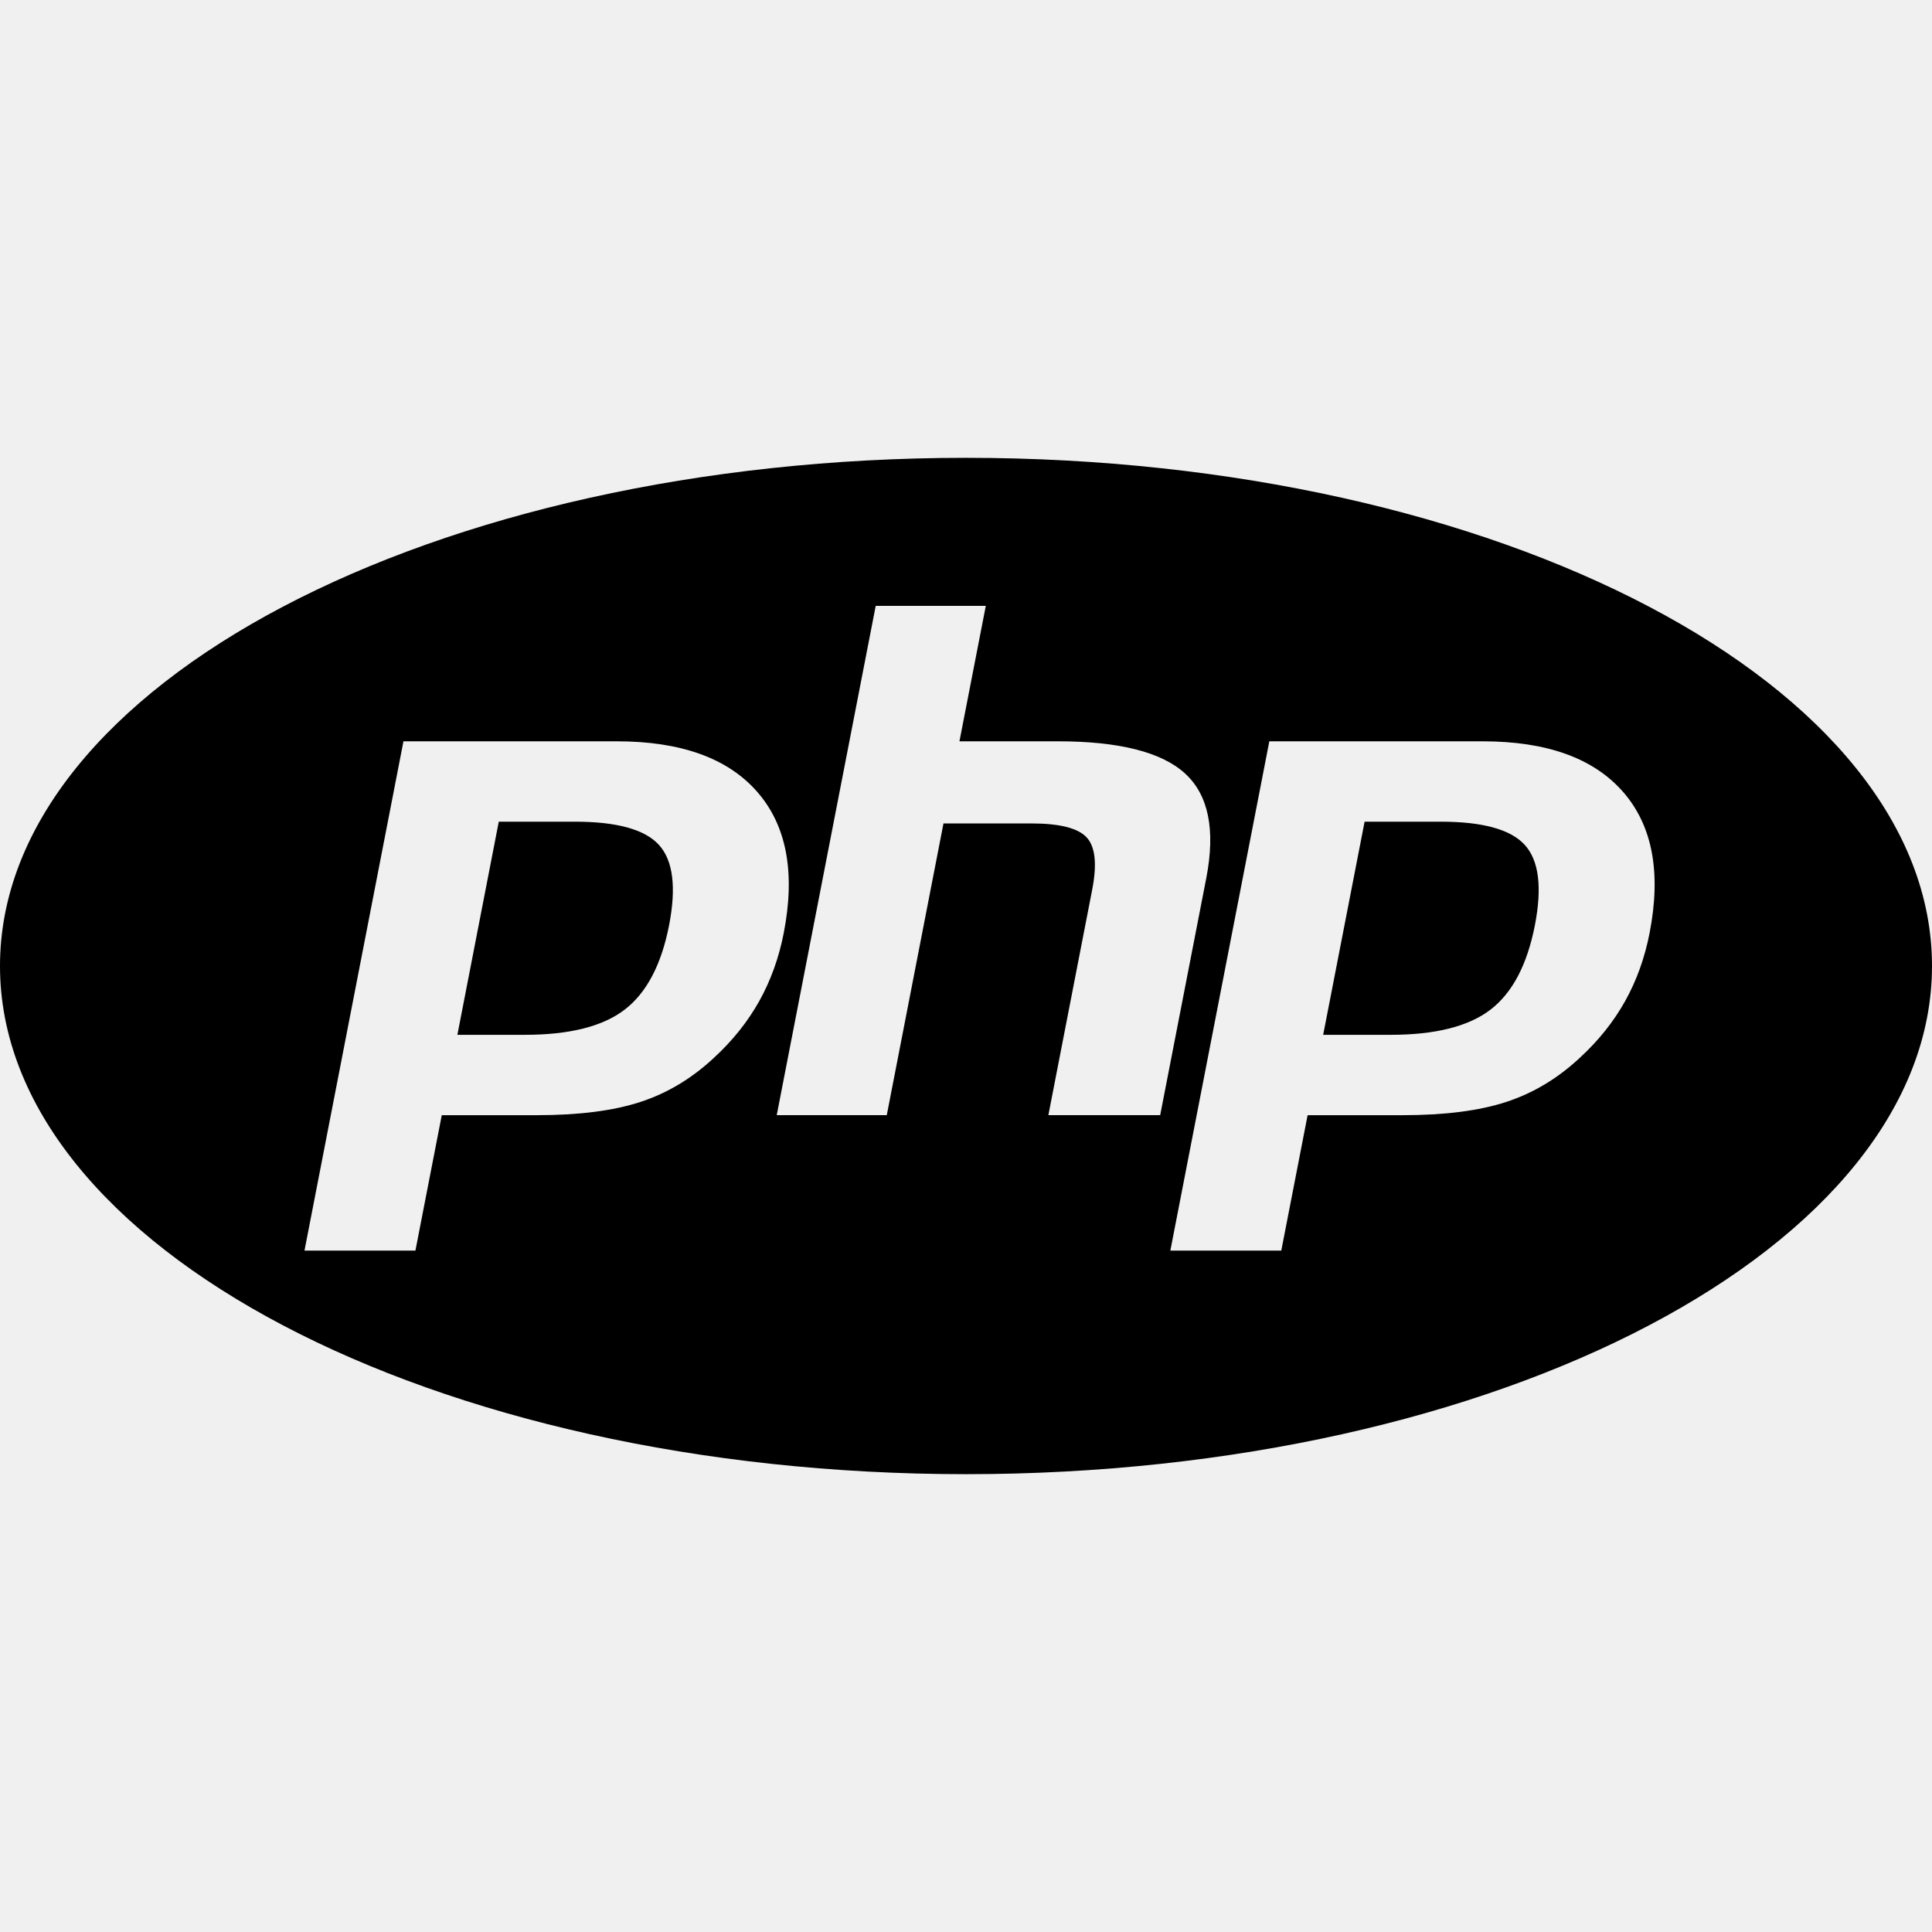
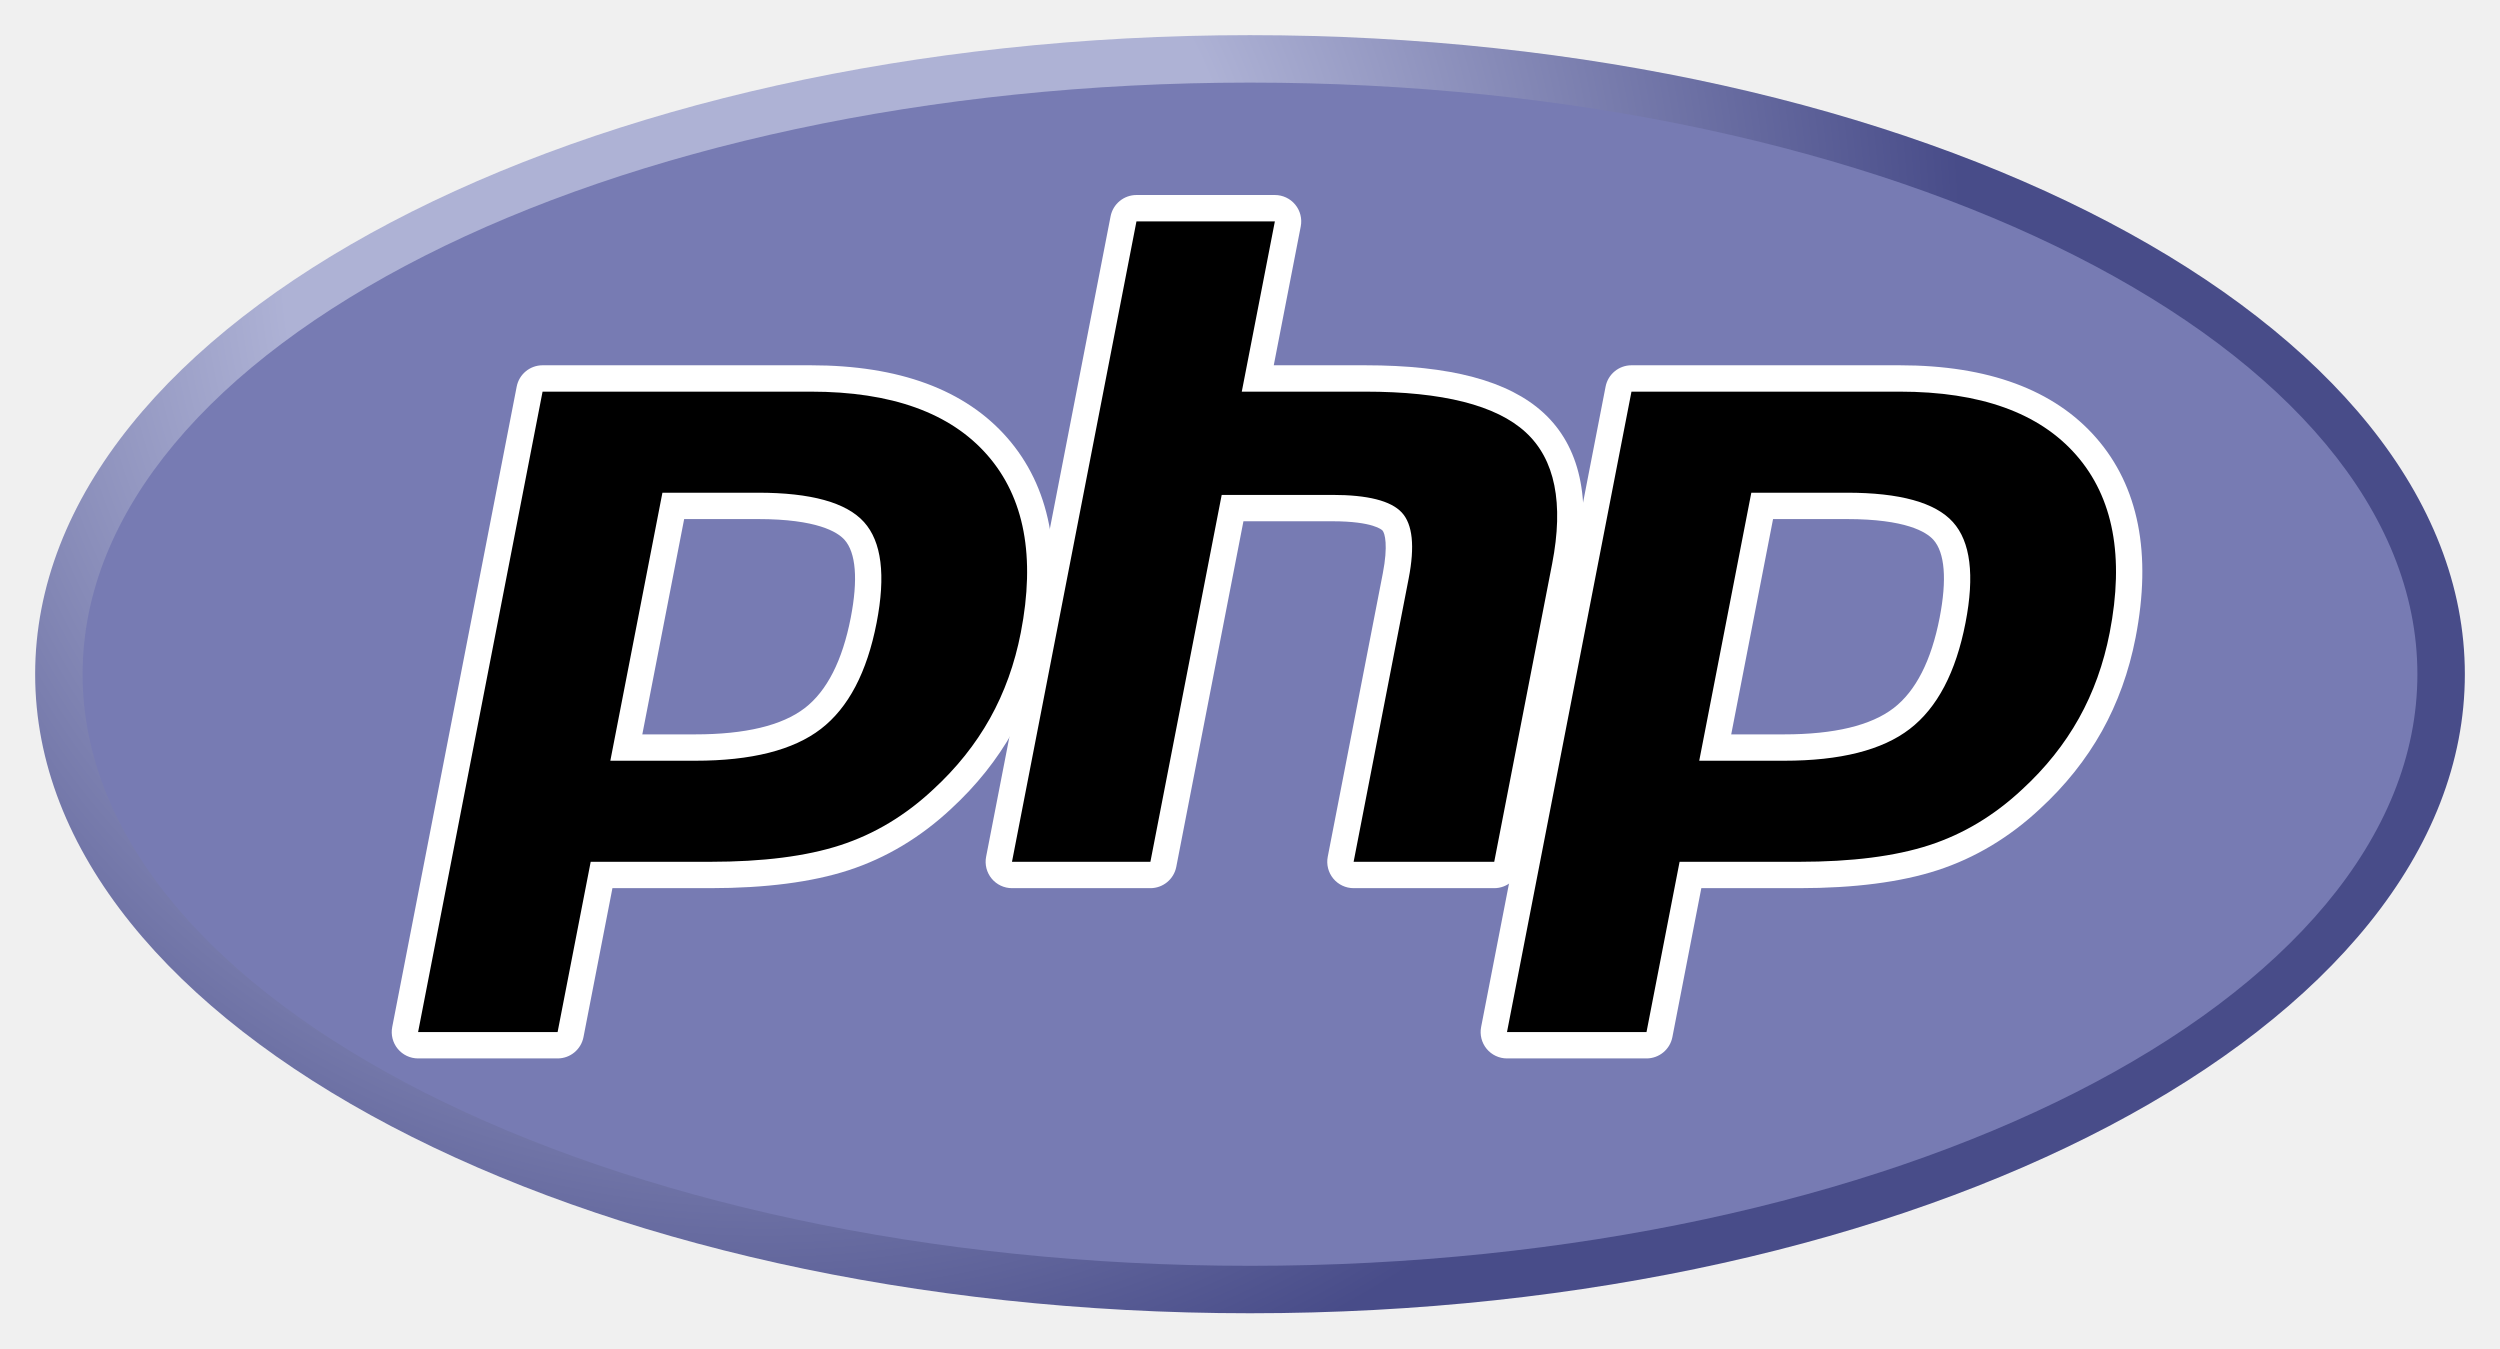
- <svg xmlns="http://www.w3.org/2000/svg" viewBox="0 0 128 128">
-   <path d="M64 30.332C28.654 30.332 0 45.407 0 64s28.654 33.668 64 33.668c35.345 0 64-15.075 64-33.668S99.346 30.332 64 30.332zm-5.982 9.81h7.293v.003l-1.745 8.968h6.496c4.087 0 6.908.714 8.458 2.139 1.553 1.427 2.017 3.737 1.398 6.93l-3.053 15.7h-7.408l2.902-14.929c.33-1.698.208-2.855-.365-3.473-.573-.617-1.793-.925-3.658-.925h-5.828L58.752 73.88h-7.291l6.557-33.738zM26.73 49.114h14.133c4.252 0 7.355 1.116 9.305 3.348 1.95 2.232 2.536 5.346 1.758 9.346-.32 1.649-.863 3.154-1.625 4.52-.763 1.364-1.76 2.613-2.99 3.745-1.468 1.373-3.098 2.353-4.891 2.936-1.794.585-4.08.875-6.858.875h-6.294l-1.745 8.97h-7.35l6.557-33.74zm57.366 0h14.13c4.252 0 7.353 1.116 9.303 3.348h.002c1.95 2.232 2.538 5.346 1.76 9.346-.32 1.649-.861 3.154-1.623 4.52-.763 1.364-1.76 2.613-2.992 3.745-1.467 1.373-3.098 2.353-4.893 2.936-1.794.585-4.077.875-6.855.875h-6.295l-1.744 8.97h-7.35l6.557-33.74zm-51.051 5.325-2.742 14.12h4.468c2.963 0 5.172-.556 6.622-1.673 1.45-1.116 2.428-2.981 2.937-5.592.485-2.507.264-4.279-.666-5.309-.93-1.032-2.79-1.547-5.584-1.547h-5.035zm57.363 0-2.744 14.12h4.47c2.965 0 5.17-.556 6.622-1.673 1.449-1.116 2.427-2.981 2.935-5.592.487-2.507.266-4.279-.664-5.309-.93-1.032-2.792-1.547-5.584-1.547h-5.035z" />
+ <svg xmlns="http://www.w3.org/2000/svg" height="383.598" id="svg3430" version="1.1" viewBox="0 0 711.201 383.598" width="711.201" xml:space="preserve">
+   <defs id="defs3434">
+     <clipPath clipPathUnits="userSpaceOnUse" id="clipPath3444">
+       <path d="M 11.52,162 C 11.52,81.677 135.307,16.561 288,16.561 l 0,0 c 152.693,0 276.481,65.116 276.481,145.439 l 0,0 c 0,80.322 -123.788,145.439 -276.481,145.439 l 0,0 C 135.307,307.439 11.52,242.322 11.52,162" id="path3446" />
+     </clipPath>
+     <radialGradient cx="0" cy="0" fx="0" fy="0" gradientTransform="matrix(363.0579,0,0,-363.0579,177.52,256.3071)" gradientUnits="userSpaceOnUse" id="radialGradient3452" r="1" spreadMethod="pad">
+       <stop id="stop3454" offset="0" style="stop-opacity:1;stop-color:#aeb2d5" />
+       <stop id="stop3456" offset="0.3" style="stop-opacity:1;stop-color:#aeb2d5" />
+       <stop id="stop3458" offset="0.75" style="stop-opacity:1;stop-color:#484c89" />
+       <stop id="stop3460" offset="1" style="stop-opacity:1;stop-color:#484c89" />
+     </radialGradient>
+     <clipPath clipPathUnits="userSpaceOnUse" id="clipPath3468">
+       <path d="M 0,324 576,324 576,0 0,0 0,324 Z" id="path3470" />
+     </clipPath>
+     <clipPath clipPathUnits="userSpaceOnUse" id="clipPath3480">
+       <path d="M 0,324 576,324 576,0 0,0 0,324 Z" id="path3482" />
+     </clipPath>
+   </defs>
+   <g id="g3438" transform="matrix(1.25,0,0,-1.25,-4.4,394.2987)">
+     <g id="g3440">
+       <g clip-path="url(#clipPath3444)" id="g3442">
+         <g id="g3448">
+           <g id="g3450">
+             <path d="M 11.52,162 C 11.52,81.677 135.307,16.561 288,16.561 l 0,0 c 152.693,0 276.481,65.116 276.481,145.439 l 0,0 c 0,80.322 -123.788,145.439 -276.481,145.439 l 0,0 C 135.307,307.439 11.52,242.322 11.52,162" id="path3462" style="fill:url(#radialGradient3452);stroke:none" />
+           </g>
+         </g>
+       </g>
+     </g>
+     <g id="g3464">
+       <g clip-path="url(#clipPath3468)" id="g3466">
+         <g id="g3472" transform="translate(288,27.3594)">
+           <path d="M 0,0 C 146.729,0 265.68,60.281 265.68,134.641 265.68,209 146.729,269.282 0,269.282 -146.729,269.282 -265.68,209 -265.68,134.641 -265.68,60.281 -146.729,0 0,0" id="path3474" style="fill:#777bb3;fill-opacity:1;fill-rule:nonzero;stroke:none" />
+         </g>
+       </g>
+     </g>
+     <g id="g3476">
+       <g clip-path="url(#clipPath3480)" id="g3478">
+         <g id="g3484" transform="translate(161.7344,145.3066)">
+           <path d="m 0,0 c 12.065,0 21.072,2.225 26.771,6.611 5.638,4.341 9.532,11.862 11.573,22.353 1.903,9.806 1.178,16.653 -2.154,20.348 C 32.783,53.086 25.417,55 14.297,55 L -4.984,55 -15.673,0 0,0 Z m -63.063,-67.75 c -0.895,0 -1.745,0.4 -2.314,1.092 -0.57,0.691 -0.801,1.601 -0.63,2.48 L -37.679,81.573 C -37.405,82.982 -36.17,84 -34.734,84 L 26.32,84 C 45.508,84 59.79,78.79 68.767,68.513 77.792,58.182 80.579,43.741 77.05,25.592 75.614,18.198 73.144,11.331 69.709,5.183 66.27,-0.972 61.725,-6.667 56.198,-11.747 49.582,-17.939 42.094,-22.429 33.962,-25.071 25.959,-27.678 15.681,-29 3.414,-29 l -24.722,0 -7.06,-36.322 c -0.274,-1.41 -1.508,-2.428 -2.944,-2.428 l -31.751,0 z" id="path3486" style="fill:#000000;fill-opacity:1;fill-rule:nonzero;stroke:none" />
+         </g>
+         <g id="g3488" transform="translate(159.2236,197.3071)">
+           <path d="m 0,0 16.808,0 c 13.421,0 18.083,-2.945 19.667,-4.7 2.628,-2.914 3.124,-9.058 1.435,-17.767 C 36.012,-32.217 32.494,-39.13 27.452,-43.012 22.29,-46.986 13.898,-49 2.511,-49 L -9.523,-49 0,0 Z m 28.831,35 -61.055,0 c -2.872,0 -5.341,-2.036 -5.889,-4.855 l -28.328,-145.751 c -0.342,-1.759 0.12,-3.578 1.259,-4.961 1.14,-1.383 2.838,-2.183 4.63,-2.183 l 31.75,0 c 2.873,0 5.342,2.036 5.89,4.855 l 6.588,33.895 22.249,0 c 12.582,0 23.174,1.372 31.479,4.077 8.541,2.775 16.399,7.48 23.354,13.984 5.752,5.292 10.49,11.232 14.08,17.657 3.591,6.427 6.171,13.594 7.668,21.302 3.715,19.104 0.697,34.402 -8.969,45.466 C 63.965,29.444 48.923,35 28.831,35 m -45.633,-90 19.313,0 c 12.801,0 22.336,2.411 28.601,7.234 6.266,4.824 10.492,12.875 12.688,24.157 2.101,10.832 1.144,18.476 -2.871,22.929 C 36.909,3.773 28.87,6 16.808,6 L -4.946,6 -16.802,-55 M 28.831,29 C 47.198,29 60.597,24.18 69.019,14.539 77.44,4.898 79.976,-8.559 76.616,-25.836 75.233,-32.953 72.894,-39.46 69.601,-45.355 66.304,-51.254 61.999,-56.648 56.679,-61.539 50.339,-67.472 43.296,-71.7 35.546,-74.218 27.796,-76.743 17.925,-78 5.925,-78 l -27.196,0 -7.531,-38.75 -31.75,0 28.328,145.75 61.055,0" id="path3490" style="fill:#ffffff;fill-opacity:1;fill-rule:nonzero;stroke:none" />
+         </g>
+         <g id="g3492" transform="translate(311.583,116.3066)">
+           <path d="m 0,0 c -0.896,0 -1.745,0.4 -2.314,1.092 -0.571,0.691 -0.802,1.6 -0.631,2.48 L 9.586,68.061 C 10.778,74.194 10.484,78.596 8.759,80.456 7.703,81.593 4.531,83.5 -4.848,83.5 L -27.55,83.5 -43.305,2.428 C -43.579,1.018 -44.814,0 -46.25,0 l -31.5,0 c -0.896,0 -1.745,0.4 -2.315,1.092 -0.57,0.691 -0.801,1.601 -0.63,2.48 l 28.328,145.751 c 0.274,1.409 1.509,2.427 2.945,2.427 l 31.5,0 c 0.896,0 1.745,-0.4 2.315,-1.091 0.57,-0.692 0.801,-1.601 0.63,-2.481 L -21.813,113 2.609,113 c 18.605,0 31.221,-3.28 38.569,-10.028 7.49,-6.884 9.827,-17.891 6.947,-32.719 L 34.945,2.428 C 34.671,1.018 33.437,0 32,0 L 0,0 Z" id="path3494" style="fill:#000000;fill-opacity:1;fill-rule:nonzero;stroke:none" />
+         </g>
+         <g id="g3496" transform="translate(293.6611,271.0571)">
+           <path d="m 0,0 -31.5,0 c -2.873,0 -5.342,-2.036 -5.89,-4.855 l -28.328,-145.751 c -0.342,-1.759 0.12,-3.578 1.26,-4.961 1.14,-1.383 2.838,-2.183 4.63,-2.183 l 31.5,0 c 2.872,0 5.342,2.036 5.89,4.855 l 15.283,78.645 20.229,0 c 9.363,0 11.328,-2 11.407,-2.086 0.568,-0.611 1.315,-3.441 0.082,-9.781 l -12.531,-64.489 c -0.342,-1.759 0.12,-3.578 1.26,-4.961 1.14,-1.383 2.838,-2.183 4.63,-2.183 l 32,0 c 2.872,0 5.342,2.036 5.89,4.855 l 13.179,67.825 c 3.093,15.921 0.447,27.864 -7.861,35.5 -7.928,7.281 -21.208,10.82 -40.599,10.82 l -20.784,0 6.143,31.605 C 6.231,-5.386 5.77,-3.566 4.63,-2.184 3.49,-0.801 1.792,0 0,0 m 0,-6 -7.531,-38.75 28.062,0 c 17.657,0 29.836,-3.082 36.539,-9.238 6.703,-6.16 8.711,-16.141 6.032,-29.938 l -13.18,-67.824 -32,0 12.531,64.488 c 1.426,7.336 0.902,12.34 -1.574,15.008 -2.477,2.668 -7.746,4.004 -15.805,4.004 l -25.176,0 -16.226,-83.5 -31.5,0 L -31.5,-6 0,-6" id="path3498" style="fill:#ffffff;fill-opacity:1;fill-rule:nonzero;stroke:none" />
+         </g>
+         <g id="g3500" transform="translate(409.5498,145.3066)">
+           <path d="m 0,0 c 12.065,0 21.072,2.225 26.771,6.611 5.638,4.34 9.532,11.861 11.574,22.353 1.903,9.806 1.178,16.653 -2.155,20.348 C 32.783,53.086 25.417,55 14.297,55 L -4.984,55 -15.673,0 0,0 Z m -63.062,-67.75 c -0.895,0 -1.745,0.4 -2.314,1.092 -0.57,0.691 -0.802,1.601 -0.631,2.48 L -37.679,81.573 C -37.404,82.982 -36.17,84 -34.733,84 L 26.32,84 C 45.509,84 59.79,78.79 68.768,68.513 77.793,58.183 80.579,43.742 77.051,25.592 75.613,18.198 73.144,11.331 69.709,5.183 66.27,-0.972 61.725,-6.667 56.198,-11.747 49.582,-17.939 42.094,-22.429 33.962,-25.071 25.959,-27.678 15.681,-29 3.414,-29 l -24.723,0 -7.057,-36.322 c -0.275,-1.41 -1.509,-2.428 -2.946,-2.428 l -31.75,0 z" id="path3502" style="fill:#000000;fill-opacity:1;fill-rule:nonzero;stroke:none" />
+         </g>
+         <g id="g3504" transform="translate(407.0391,197.3071)">
+           <path d="M 0,0 16.808,0 C 30.229,0 34.891,-2.945 36.475,-4.7 39.104,-7.614 39.6,-13.758 37.91,-22.466 36.012,-32.217 32.493,-39.13 27.452,-43.012 22.29,-46.986 13.898,-49 2.511,-49 L -9.522,-49 0,0 Z m 28.831,35 -61.054,0 c -2.872,0 -5.341,-2.036 -5.889,-4.855 L -66.44,-115.606 c -0.342,-1.759 0.12,-3.578 1.259,-4.961 1.14,-1.383 2.838,-2.183 4.63,-2.183 l 31.75,0 c 2.872,0 5.342,2.036 5.89,4.855 l 6.587,33.895 22.249,0 c 12.582,0 23.174,1.372 31.479,4.077 8.541,2.775 16.401,7.481 23.356,13.986 5.752,5.291 10.488,11.23 14.078,17.655 3.591,6.427 6.171,13.594 7.668,21.302 3.715,19.105 0.697,34.403 -8.969,45.467 C 63.965,29.444 48.924,35 28.831,35 m -45.632,-90 19.312,0 c 12.801,0 22.336,2.411 28.601,7.234 6.267,4.824 10.492,12.875 12.688,24.157 2.102,10.832 1.145,18.476 -2.871,22.929 C 36.909,3.773 28.87,6 16.808,6 L -4.946,6 -16.801,-55 M 28.831,29 C 47.198,29 60.597,24.18 69.019,14.539 77.441,4.898 79.976,-8.559 76.616,-25.836 75.233,-32.953 72.894,-39.46 69.601,-45.355 66.304,-51.254 61.999,-56.648 56.679,-61.539 50.339,-67.472 43.296,-71.7 35.546,-74.218 27.796,-76.743 17.925,-78 5.925,-78 l -27.196,0 -7.53,-38.75 -31.75,0 28.328,145.75 61.054,0" id="path3506" style="fill:#ffffff;fill-opacity:1;fill-rule:nonzero;stroke:none" />
+         </g>
+       </g>
+     </g>
+   </g>
</svg>
